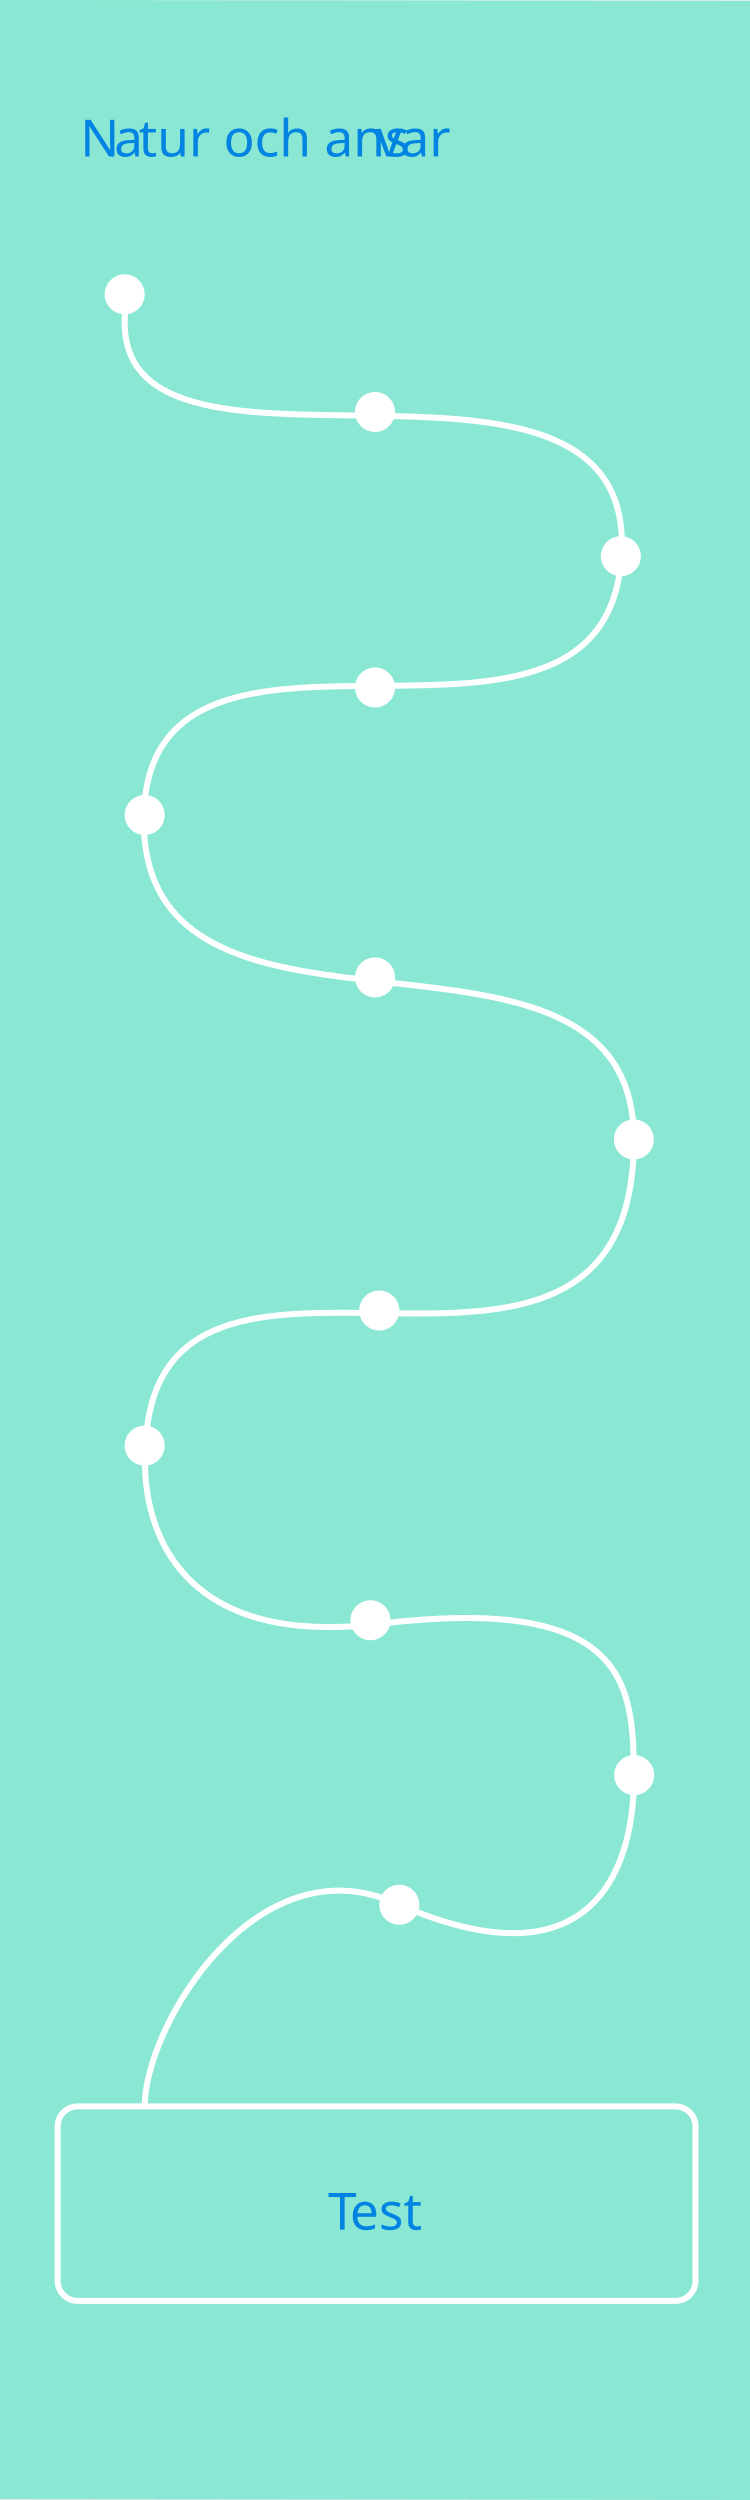
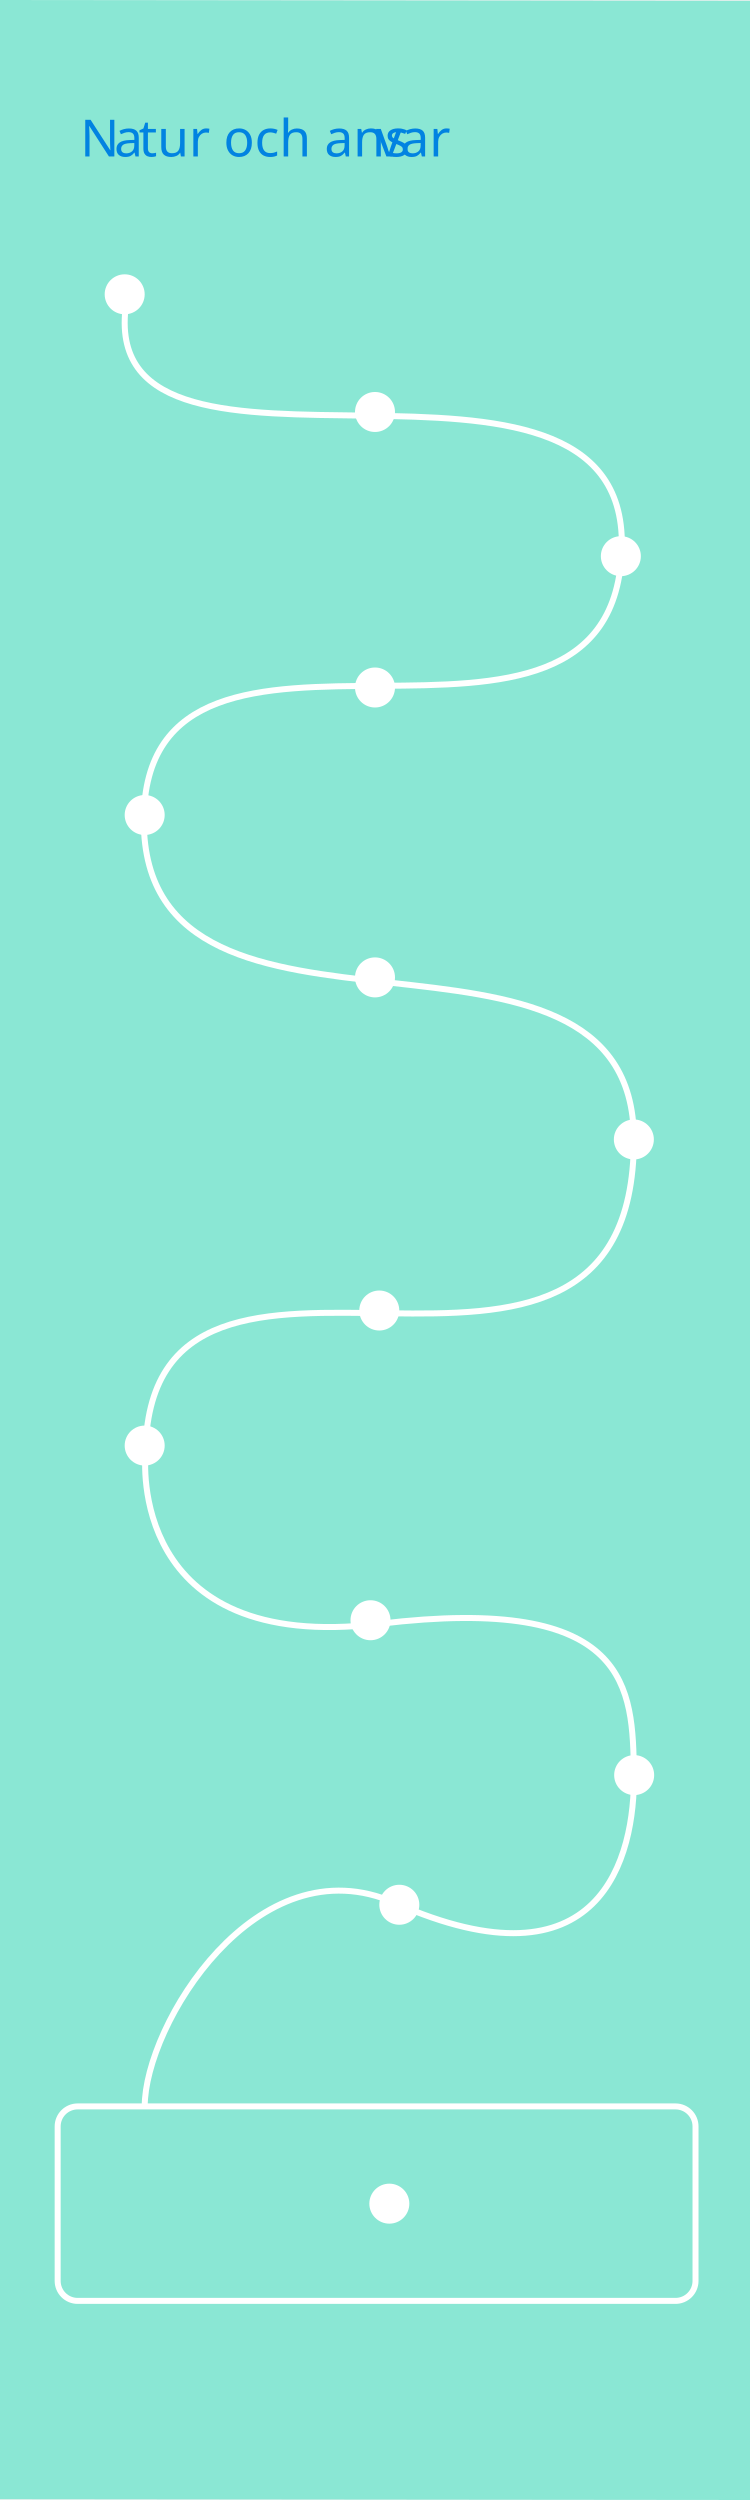
<svg xmlns="http://www.w3.org/2000/svg" viewBox="0 0 375 1250">
  <defs>
    <style>
      .cls-1 {
        fill: #8ae7d4;
      }

      .cls-2 {
        fill: #fff;
      }

      .cls-3 {
-         letter-spacing: -.07em;
-       }
- 
-       .cls-4 {
        fill: #0183e1;
        font-family: MyriadPro-Regular, 'Myriad Pro';
        font-size: 25.69px;
      }

-       .cls-5 {
+       .cls-4 {
        letter-spacing: 0em;
      }

-       .cls-6 {
-         letter-spacing: 0em;
-       }
- 
-       .cls-7 {
+       .cls-5 {
        fill: none;
        stroke: #fff;
        stroke-miterlimit: 10;
        stroke-width: 3px;
      }

-       .cls-8 {
+       .cls-6 {
        letter-spacing: 0em;
      }
    </style>
  </defs>
  <g id="bg-12" data-name="bg">
    <polygon class="cls-1" points="375 1250 0 1249.6 0 0 375 .4 375 1250" />
  </g>
  <g id="path-12" data-name="path">
-     <path class="cls-7" d="M62.75,154.39c-12.18,107.44,250.44-4.57,248.16,118.83-2.54,137.08-239.02,3.07-239.02,137.04s245.05,28.92,245.05,159.47c0,172-244.22,6.98-244.22,158.46,0,0-9.24,99.04,116.93,83.73,126.17-15.31,126.63,32.41,127.3,74.73s-16.5,110.42-119.43,64.82c-69.29-30.69-125.16,61.22-125.16,101.74" />
-     <rect class="cls-7" x="28.83" y="1053.21" width="318.93" height="97.24" rx="10" ry="10" />
+     <path class="cls-5" d="M62.75,154.39c-12.18,107.44,250.44-4.57,248.16,118.83-2.54,137.08-239.02,3.07-239.02,137.04s245.05,28.92,245.05,159.47c0,172-244.22,6.98-244.22,158.46,0,0-9.24,99.04,116.93,83.73,126.17-15.31,126.63,32.41,127.3,74.73.67,42.32-16.5,110.42-119.43,64.82-69.29-30.69-125.16,61.22-125.16,101.74" />
+     <rect class="cls-5" x="28.83" y="1053.21" width="318.93" height="97.24" rx="10" ry="10" />
  </g>
  <g id="anchor_read_001-15" data-name="anchor_read_001">
    <circle class="cls-2" cx="62.34" cy="147.16" r="10" />
  </g>
  <g id="anchor_quiz_001-15" data-name="anchor_quiz_001">
    <circle class="cls-2" cx="187.5" cy="205.99" r="10" />
  </g>
  <g id="anchor_read_002-15" data-name="anchor_read_002">
    <circle class="cls-2" cx="310.43" cy="278.09" r="10" />
  </g>
  <g id="anchor_quiz_002-15" data-name="anchor_quiz_002">
    <circle class="cls-2" cx="187.5" cy="343.75" r="10" />
  </g>
  <g id="anchor_read_003-14" data-name="anchor_read_003">
    <circle class="cls-2" cx="72.34" cy="407.5" r="10" />
  </g>
-   <g id="anchor_quiz_003-14" data-name="anchor_quiz_003">
+   <g id="anchor_quiz_003-15" data-name="anchor_quiz_003">
    <circle class="cls-2" cx="187.5" cy="488.7" r="10" />
  </g>
  <g id="anchor_read_004-14" data-name="anchor_read_004">
    <circle class="cls-2" cx="316.93" cy="569.73" r="10" />
  </g>
  <g id="anchor_quiz_004-14" data-name="anchor_quiz_004">
    <circle class="cls-2" cx="189.64" cy="655.26" r="10" />
  </g>
  <g id="anchor_read_005-11" data-name="anchor_read_005">
    <circle class="cls-2" cx="72.34" cy="722.79" r="10" />
  </g>
-   <g id="anchor_quiz_005-11" data-name="anchor_quiz_005">
+   <g id="anchor_quiz_005-14" data-name="anchor_quiz_005">
    <circle class="cls-2" cx="185.25" cy="810.12" r="10" />
  </g>
  <g id="anchor_read_006-9" data-name="anchor_read_006">
    <circle class="cls-2" cx="317.08" cy="887.55" r="10" />
  </g>
-   <g id="anchor_quiz_006-9" data-name="anchor_quiz_006">
+   <g id="anchor_quiz_006-11" data-name="anchor_quiz_006">
    <circle class="cls-2" cx="199.66" cy="952.38" r="10" />
  </g>
+   <g id="anchor_quiz_007-9" data-name="anchor_quiz_007">
+     <circle class="cls-2" cx="194.67" cy="1101.83" r="10" />
+   </g>
  <g id="text_Natur_o_ansvar">
-     <text class="cls-4" transform="translate(40.14 78.24)">
+     <text class="cls-3" transform="translate(40.14 78.24)">
      <tspan x="0" y="0">N</tspan>
-       <tspan class="cls-5" x="16.91" y="0">a</tspan>
+       <tspan class="cls-4" x="16.91" y="0">a</tspan>
      <tspan x="29.19" y="0">tur och ans</tspan>
-       <tspan class="cls-8" x="147.84" y="0">v</tspan>
+       <tspan class="cls-6" x="147.84" y="0">v</tspan>
      <tspan x="160.09" y="0">ar</tspan>
-     </text>
-     <text class="cls-4" transform="translate(164.02 1114.84)">
-       <tspan class="cls-3" x="0" y="0">T</tspan>
-       <tspan class="cls-6" x="10.95" y="0">est</tspan>
    </text>
  </g>
</svg>
